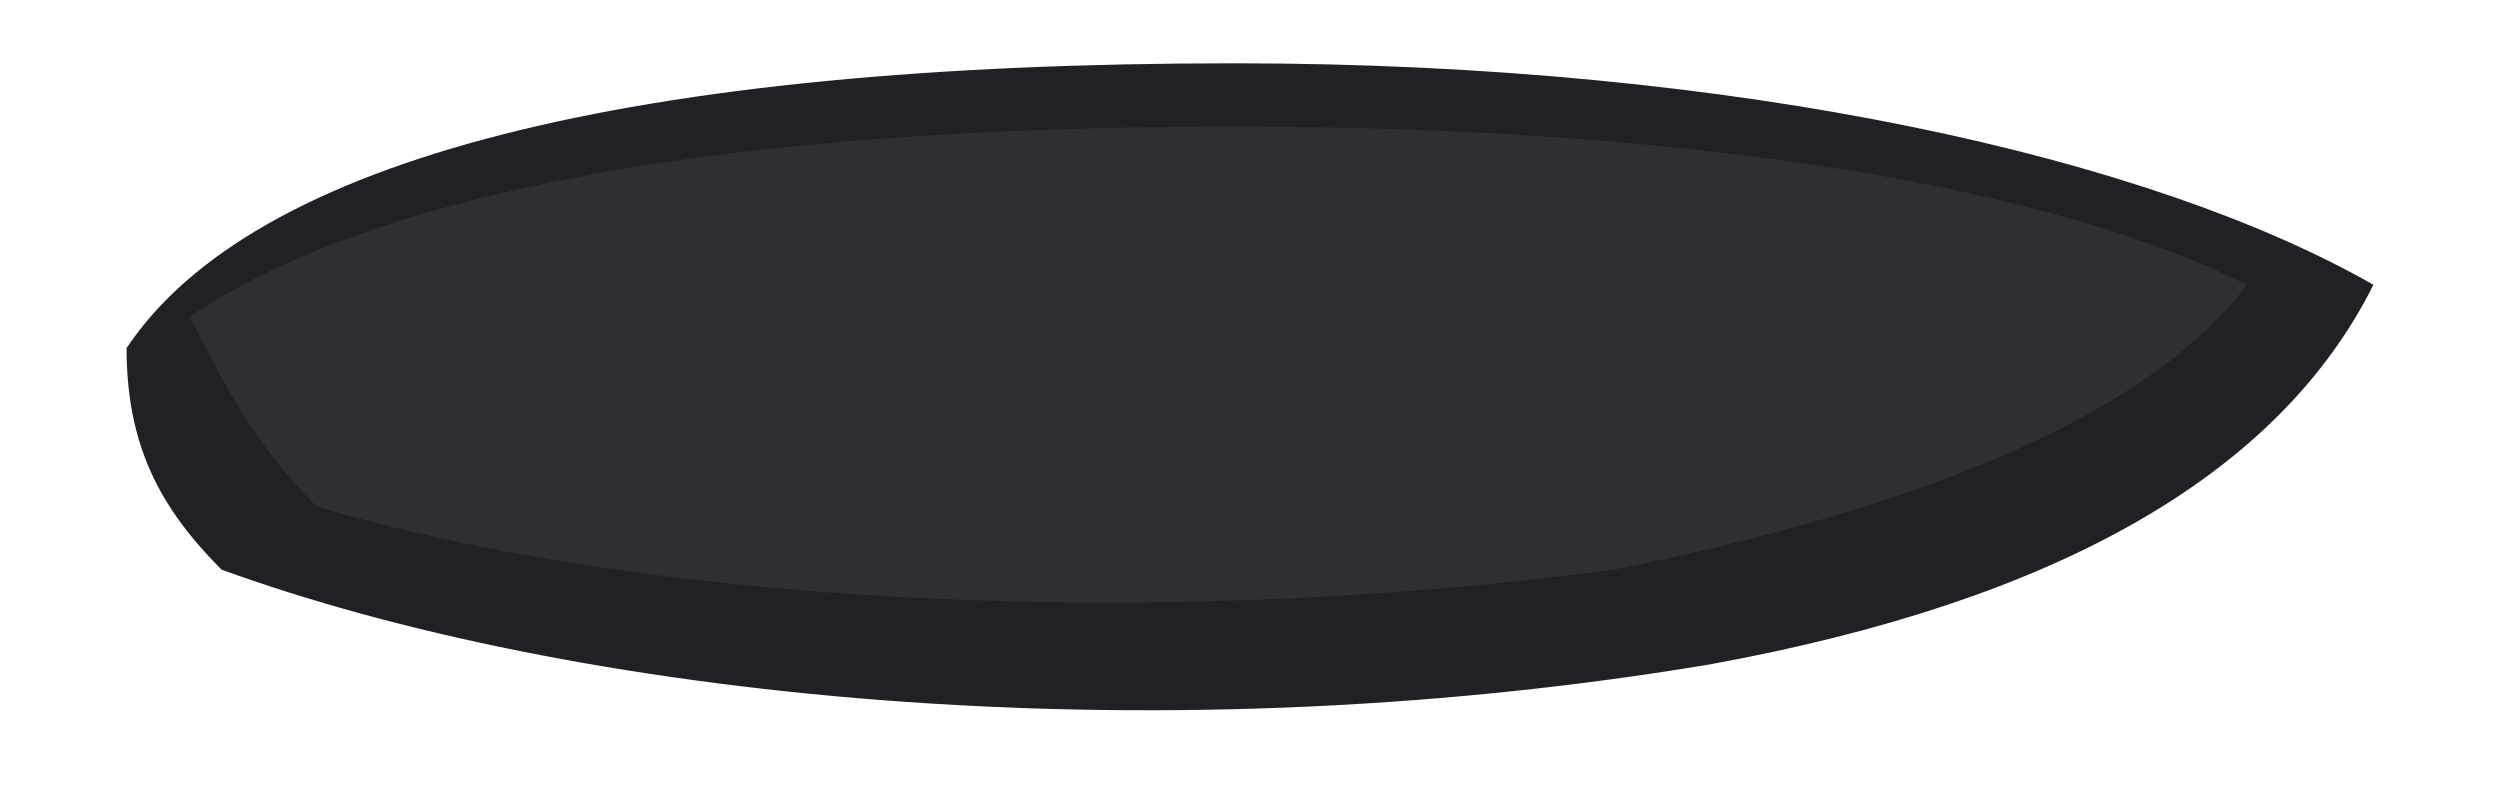
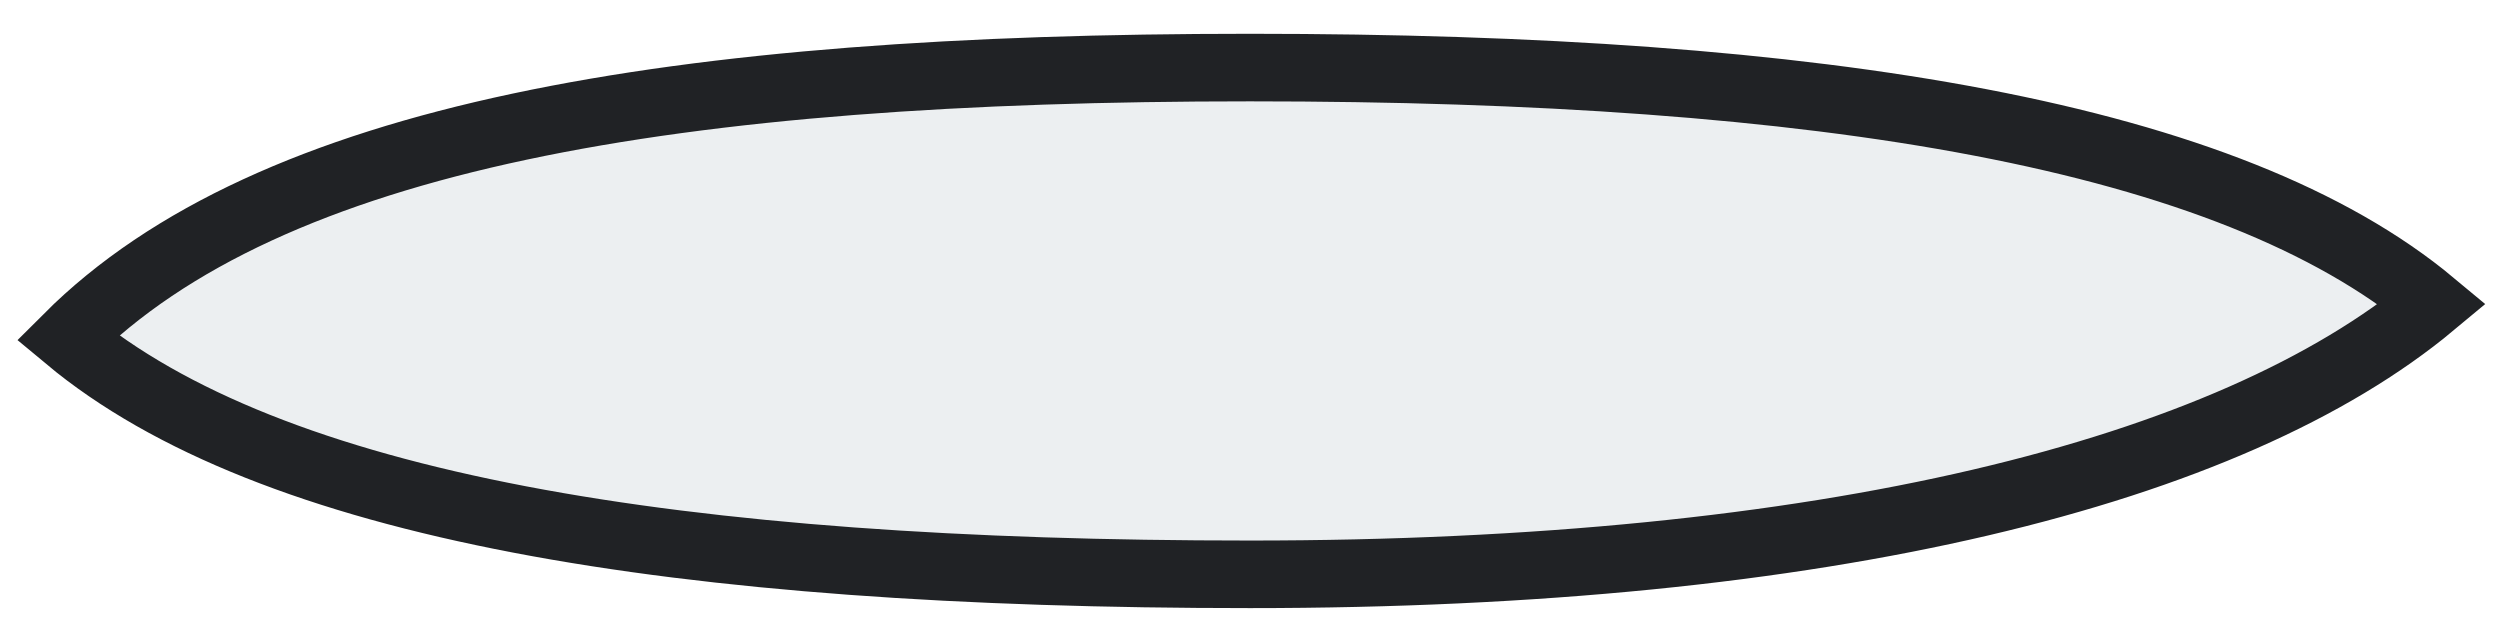
- <svg xmlns="http://www.w3.org/2000/svg" width="79" height="25" viewBox="0 0 79 25">
-   <path d="M4 11 C8 5, 20 2, 39 2 C55 2, 68 5, 75 9            C72 15, 65 19, 54 21            C36 24, 18 22, 7 18            C5 16, 4 14, 4 11 Z" fill="#202124" />
-   <path d="M6 10 C12 6, 23 4, 39 4 C54 4, 65 6, 71 9            C68 13, 61 16, 51 18            C36 20, 20 19, 10 16            C8 14, 7 12, 6 10 Z" fill="#2d2f33" />
+ <svg xmlns="http://www.w3.org/2000/svg" width="74" height="19" viewBox="0 0 74 19">
+   <path d="M2 10 C8 4,20 2,37 2 C54 2,66 4,72 9            C66 14,54 17,37 17 C20 17,8 15,2 10 Z" fill="#eceff1" stroke="#202225" stroke-width="2" />
</svg>
